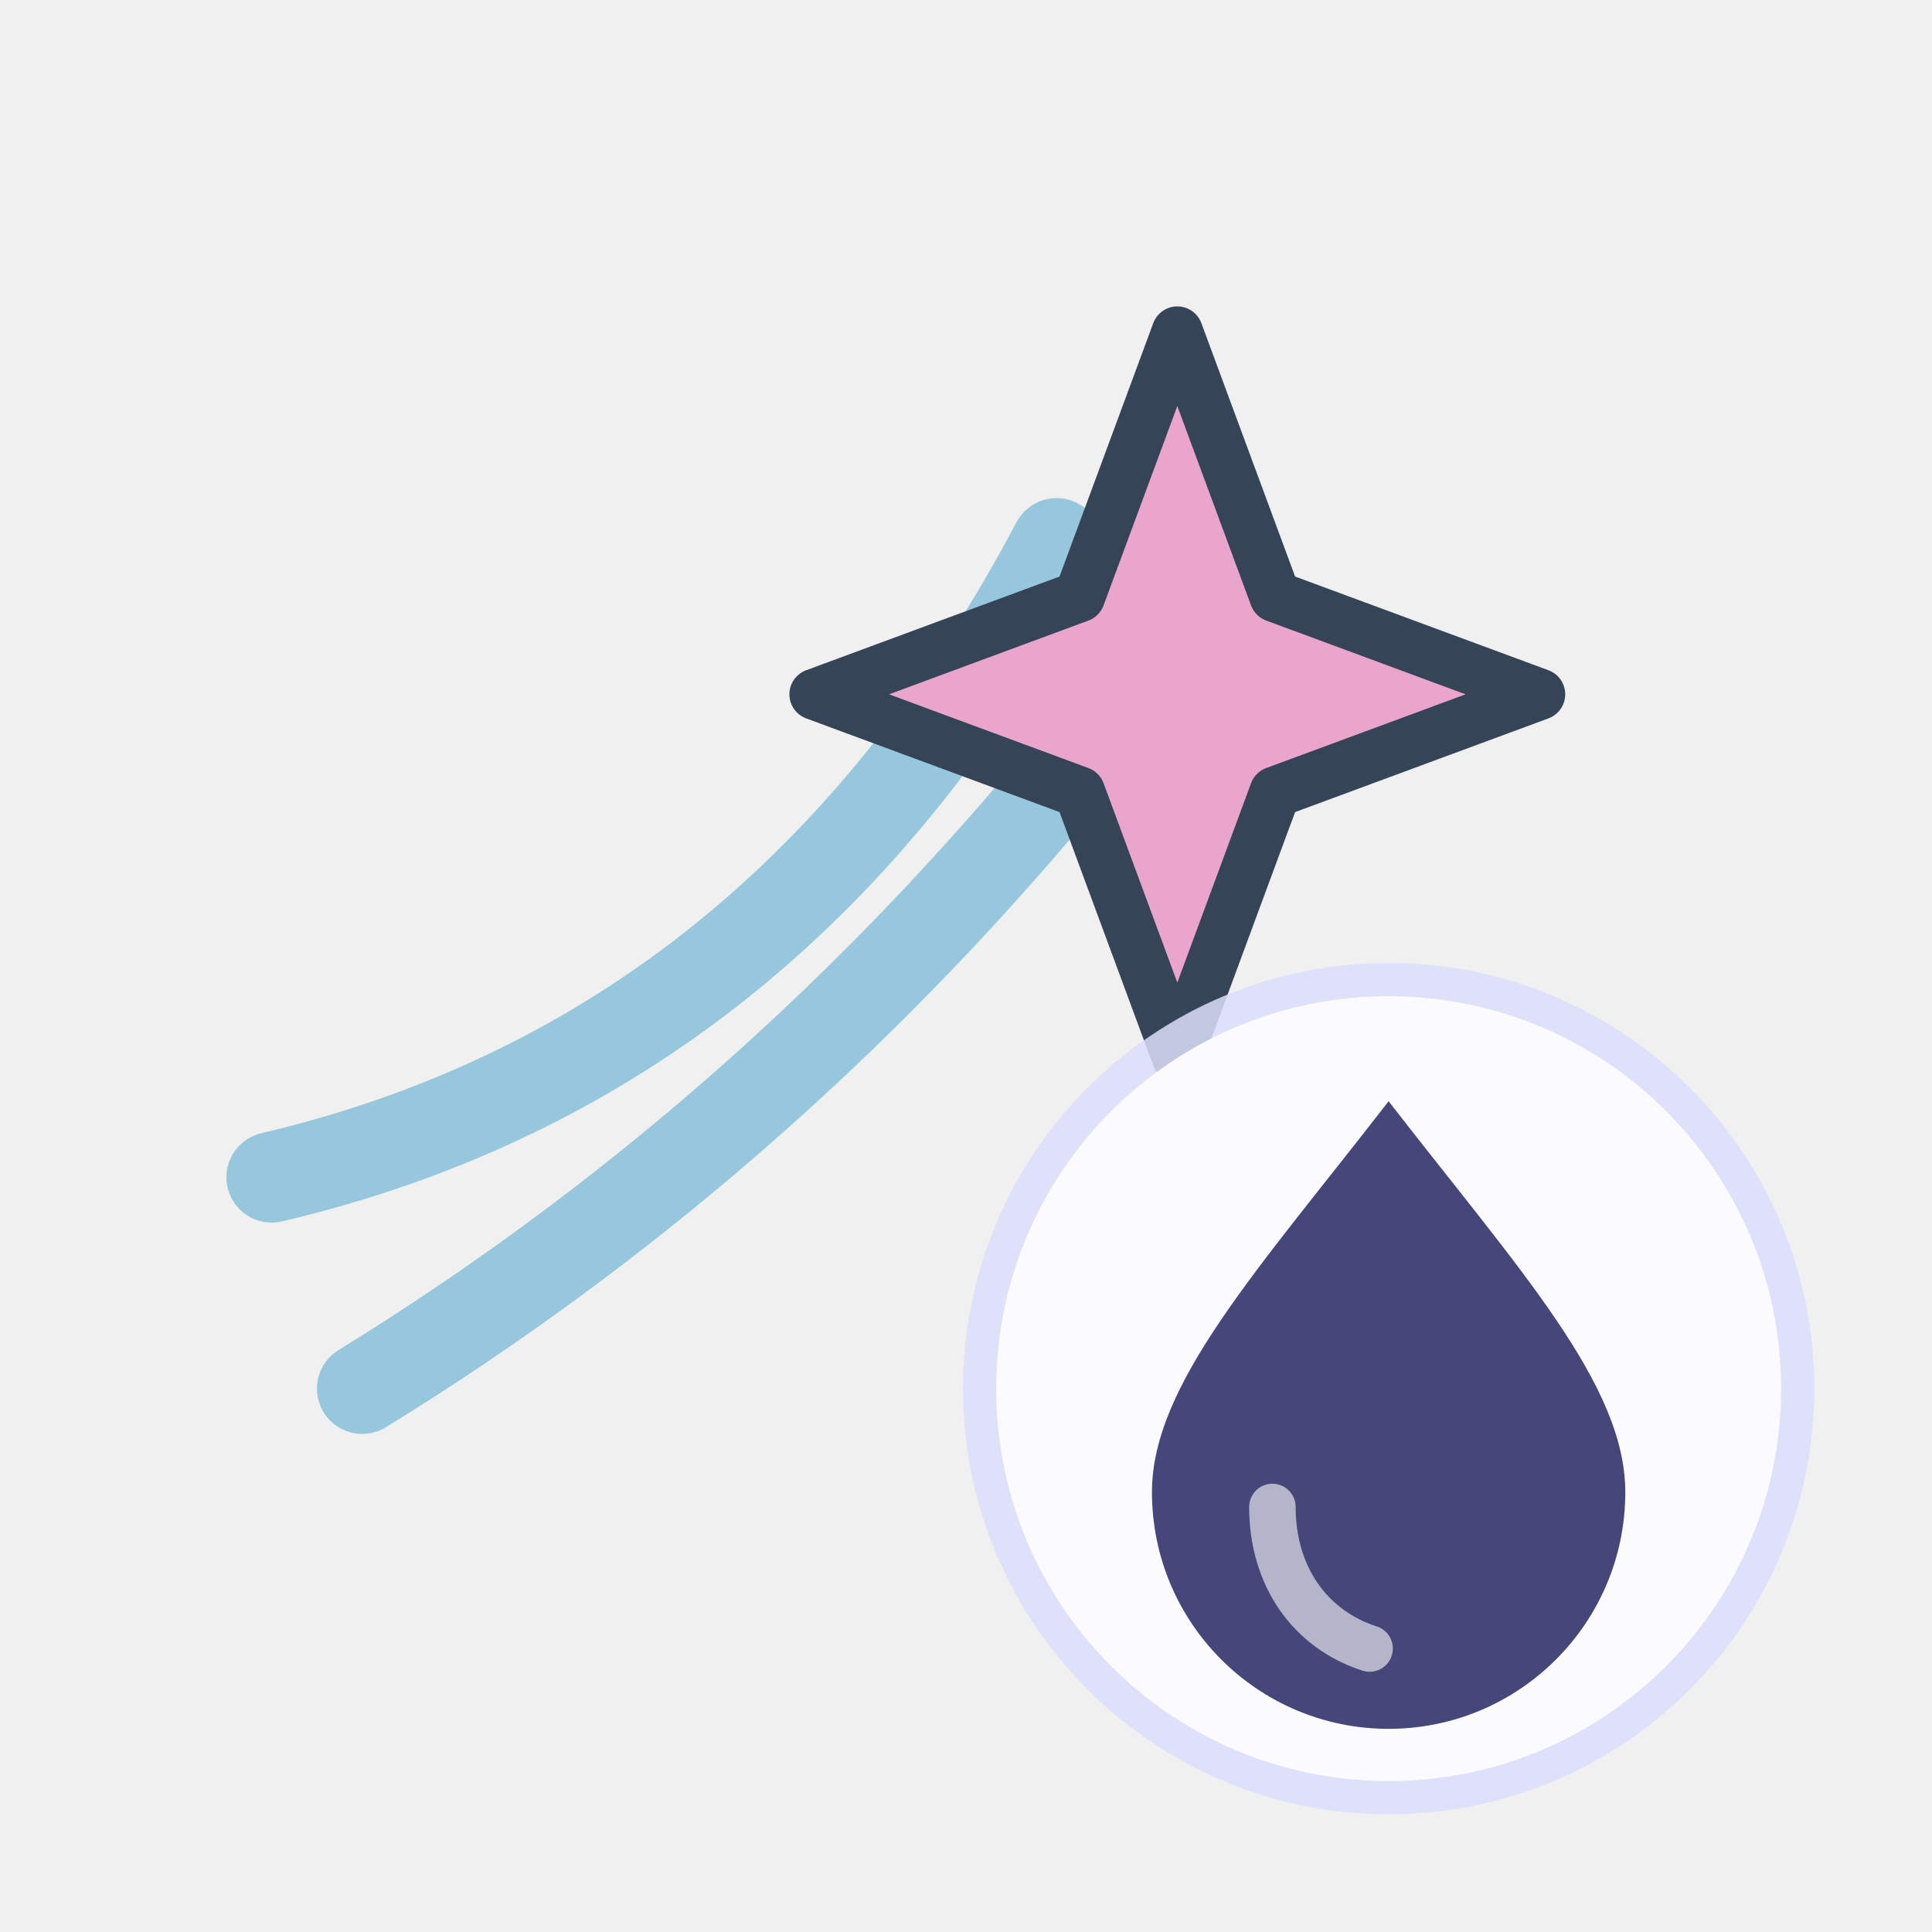
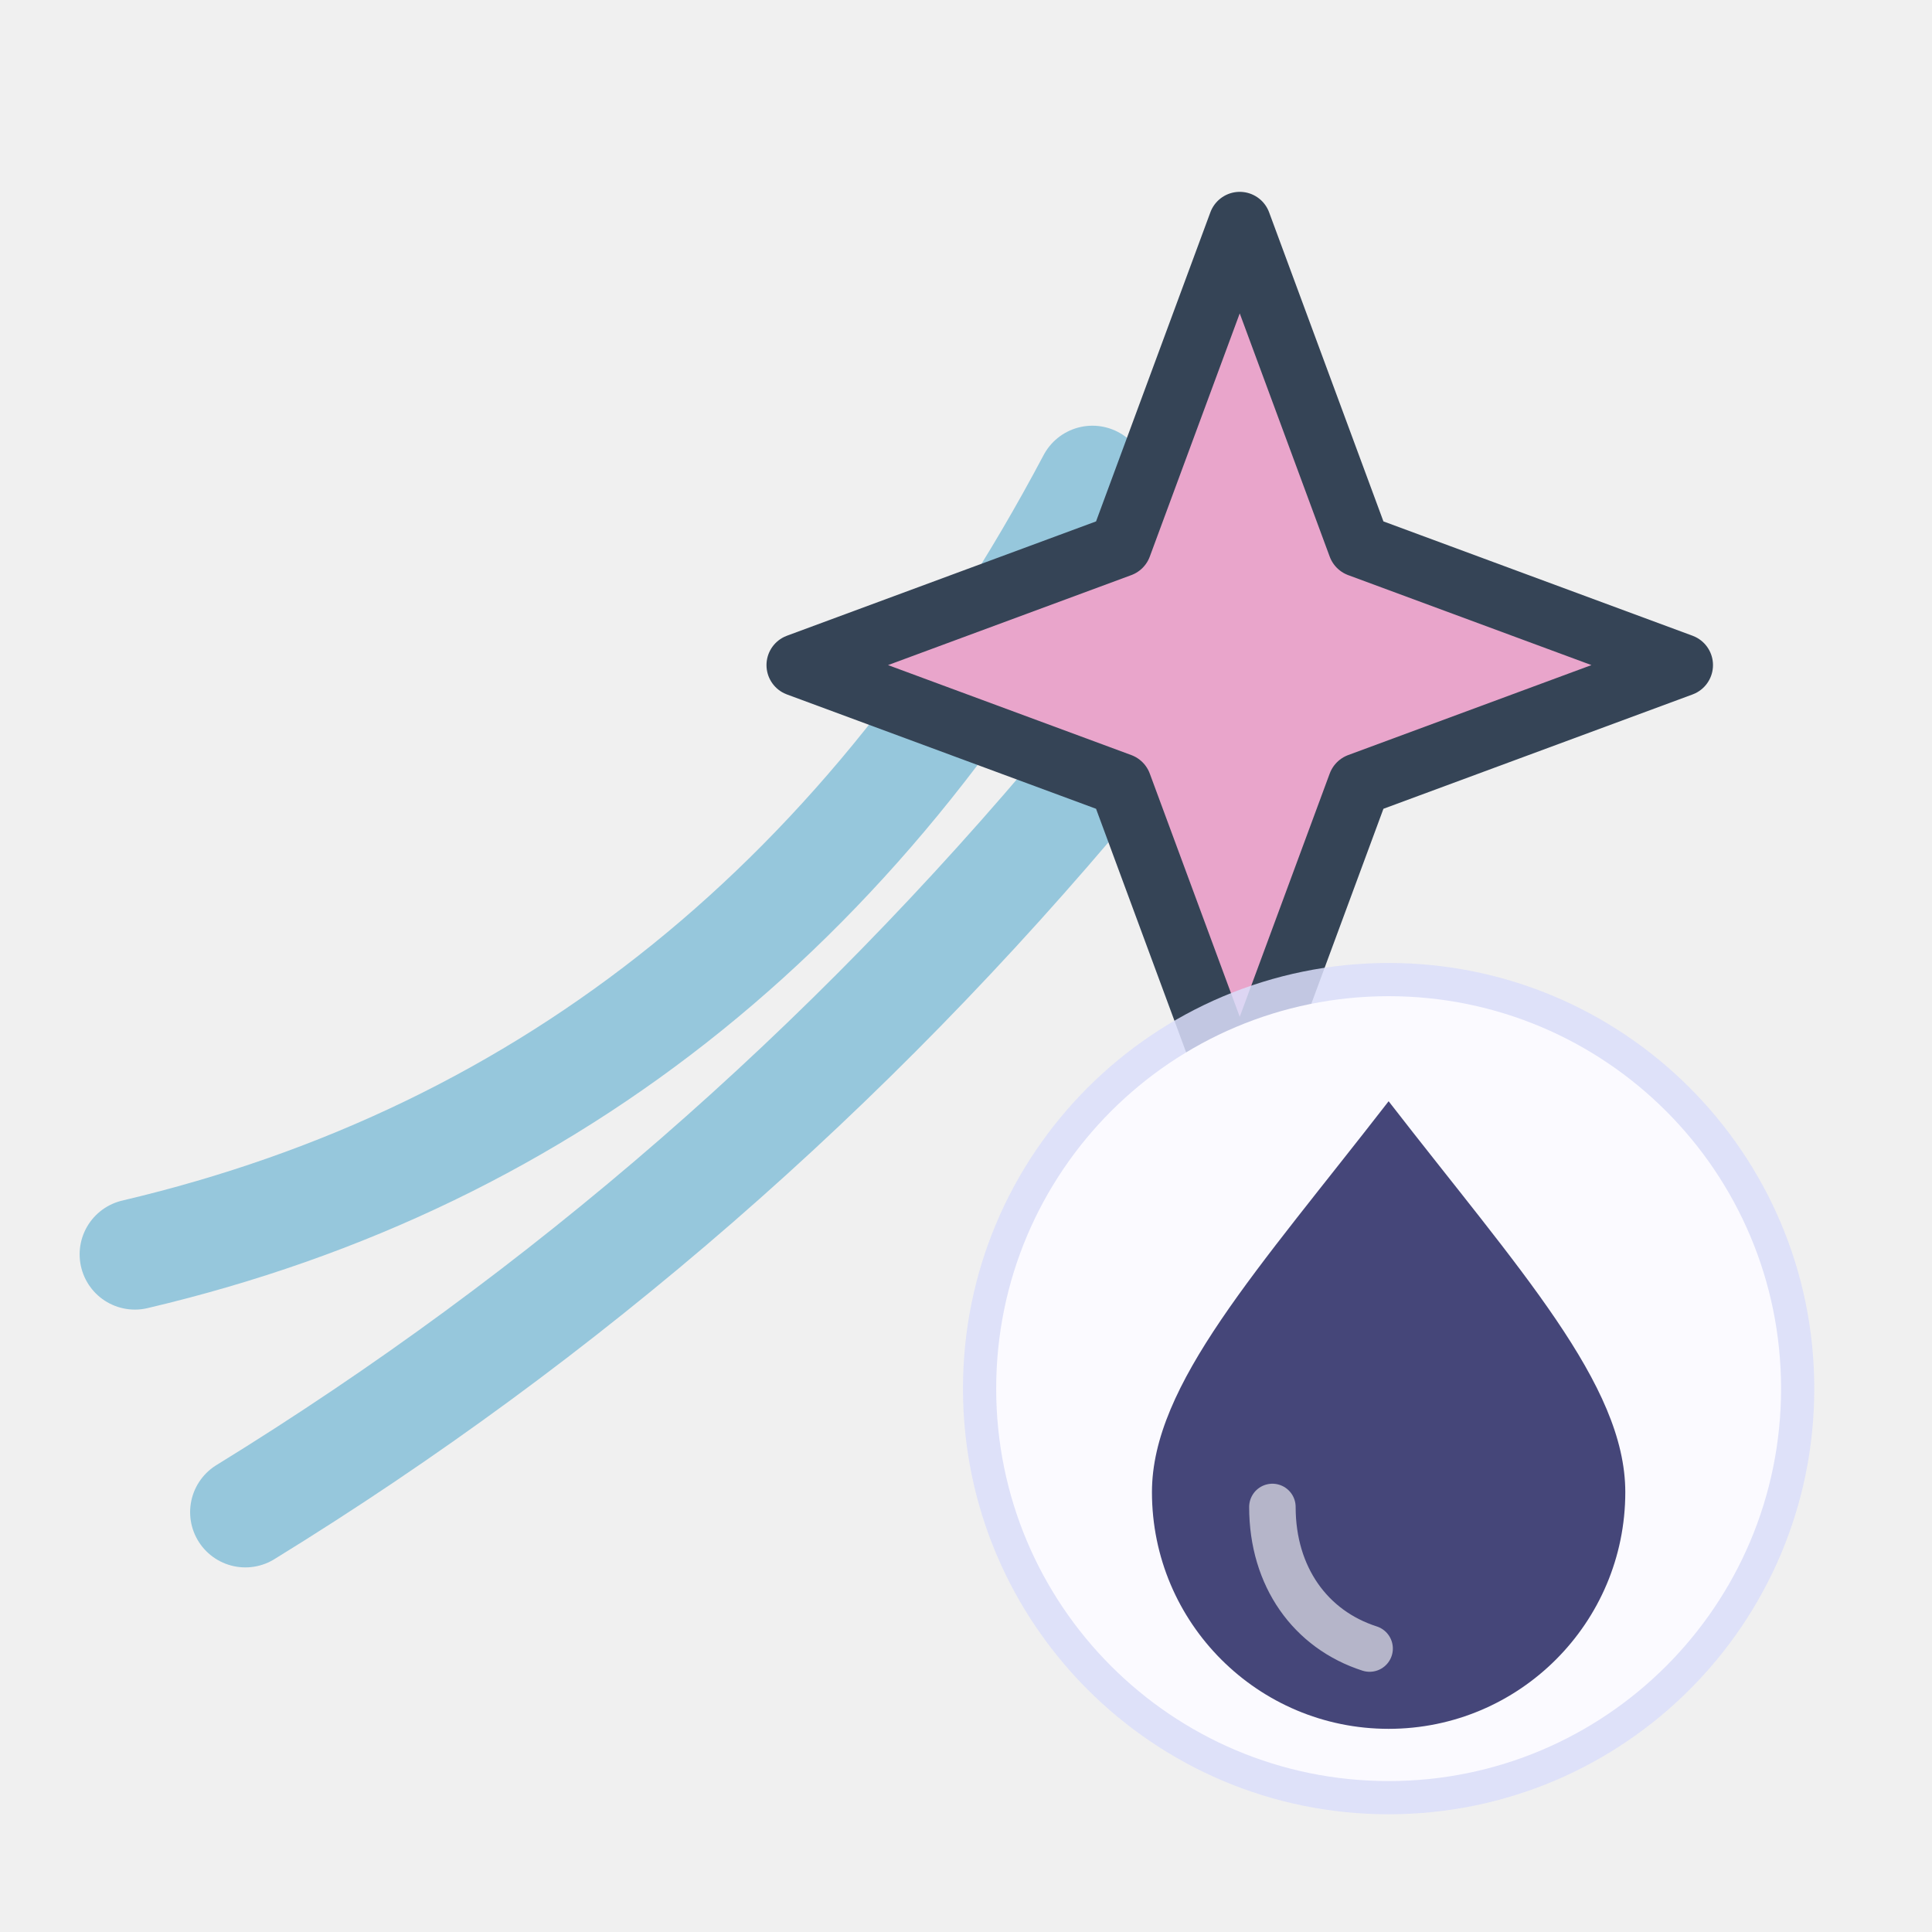
<svg xmlns="http://www.w3.org/2000/svg" viewBox="0 0 64 64" width="64" height="64" role="img" aria-label="comet — wet">
  <defs>
    <linearGradient id="d-celestial-wet" x1="0" y1="0" x2="0.62" y2="1">
      <stop offset="0" stop-color="#F1F0FF" />
      <stop offset="1" stop-color="#DBDEFA" />
    </linearGradient>
  </defs>
-   <g stroke="#354456" stroke-width="1.7" stroke-linejoin="round" stroke-linecap="round">
-     <path d="M9 39Q26 35 35 18M12 46Q25 38 35 26" fill="none" stroke="#96C7DC" stroke-width="3" />
-     <path d="M39 11L42.24 19.76L51 23L42.24 26.24L39 35L35.76 26.24L27 23L35.76 19.76Z" fill="#E9A5CB" />
+   <g transform="translate(29.6 27.4) scale(1.22) translate(-29.6 -27.4)">
+     <g stroke="#354456" stroke-width="1.7" stroke-linejoin="round" stroke-linecap="round">
+       <path d="M9 39Q26 35 35 18M12 46Q25 38 35 26" fill="none" stroke="#96C7DC" stroke-width="3" />
+       <path d="M39 11L42.24 19.76L51 23L42.24 26.24L39 35L35.76 26.24L27 23L35.76 19.76Z" fill="#E9A5CB" />
+     </g>
  </g>
  <circle cx="46" cy="46" r="14.1" fill="#DBDEFA" fill-opacity=".85" />
  <circle cx="46" cy="46" r="13" fill="#FBFAFF" />
  <g transform="translate(34.8 34.8) scale(0.7)">
    <path d="M16 2.4c6.2 8 11.2 13.4 11.2 18.5a11.2 11.2 0 0 1-22.4 0C4.8 15.8 9.8 10.4 16 2.4Z" fill="#454679" />
    <path d="M10.5 21.6c0 3.3 1.8 5.8 4.6 6.7" stroke="#fff" stroke-opacity=".6" stroke-width="2.2" fill="none" stroke-linecap="round" />
  </g>
</svg>
